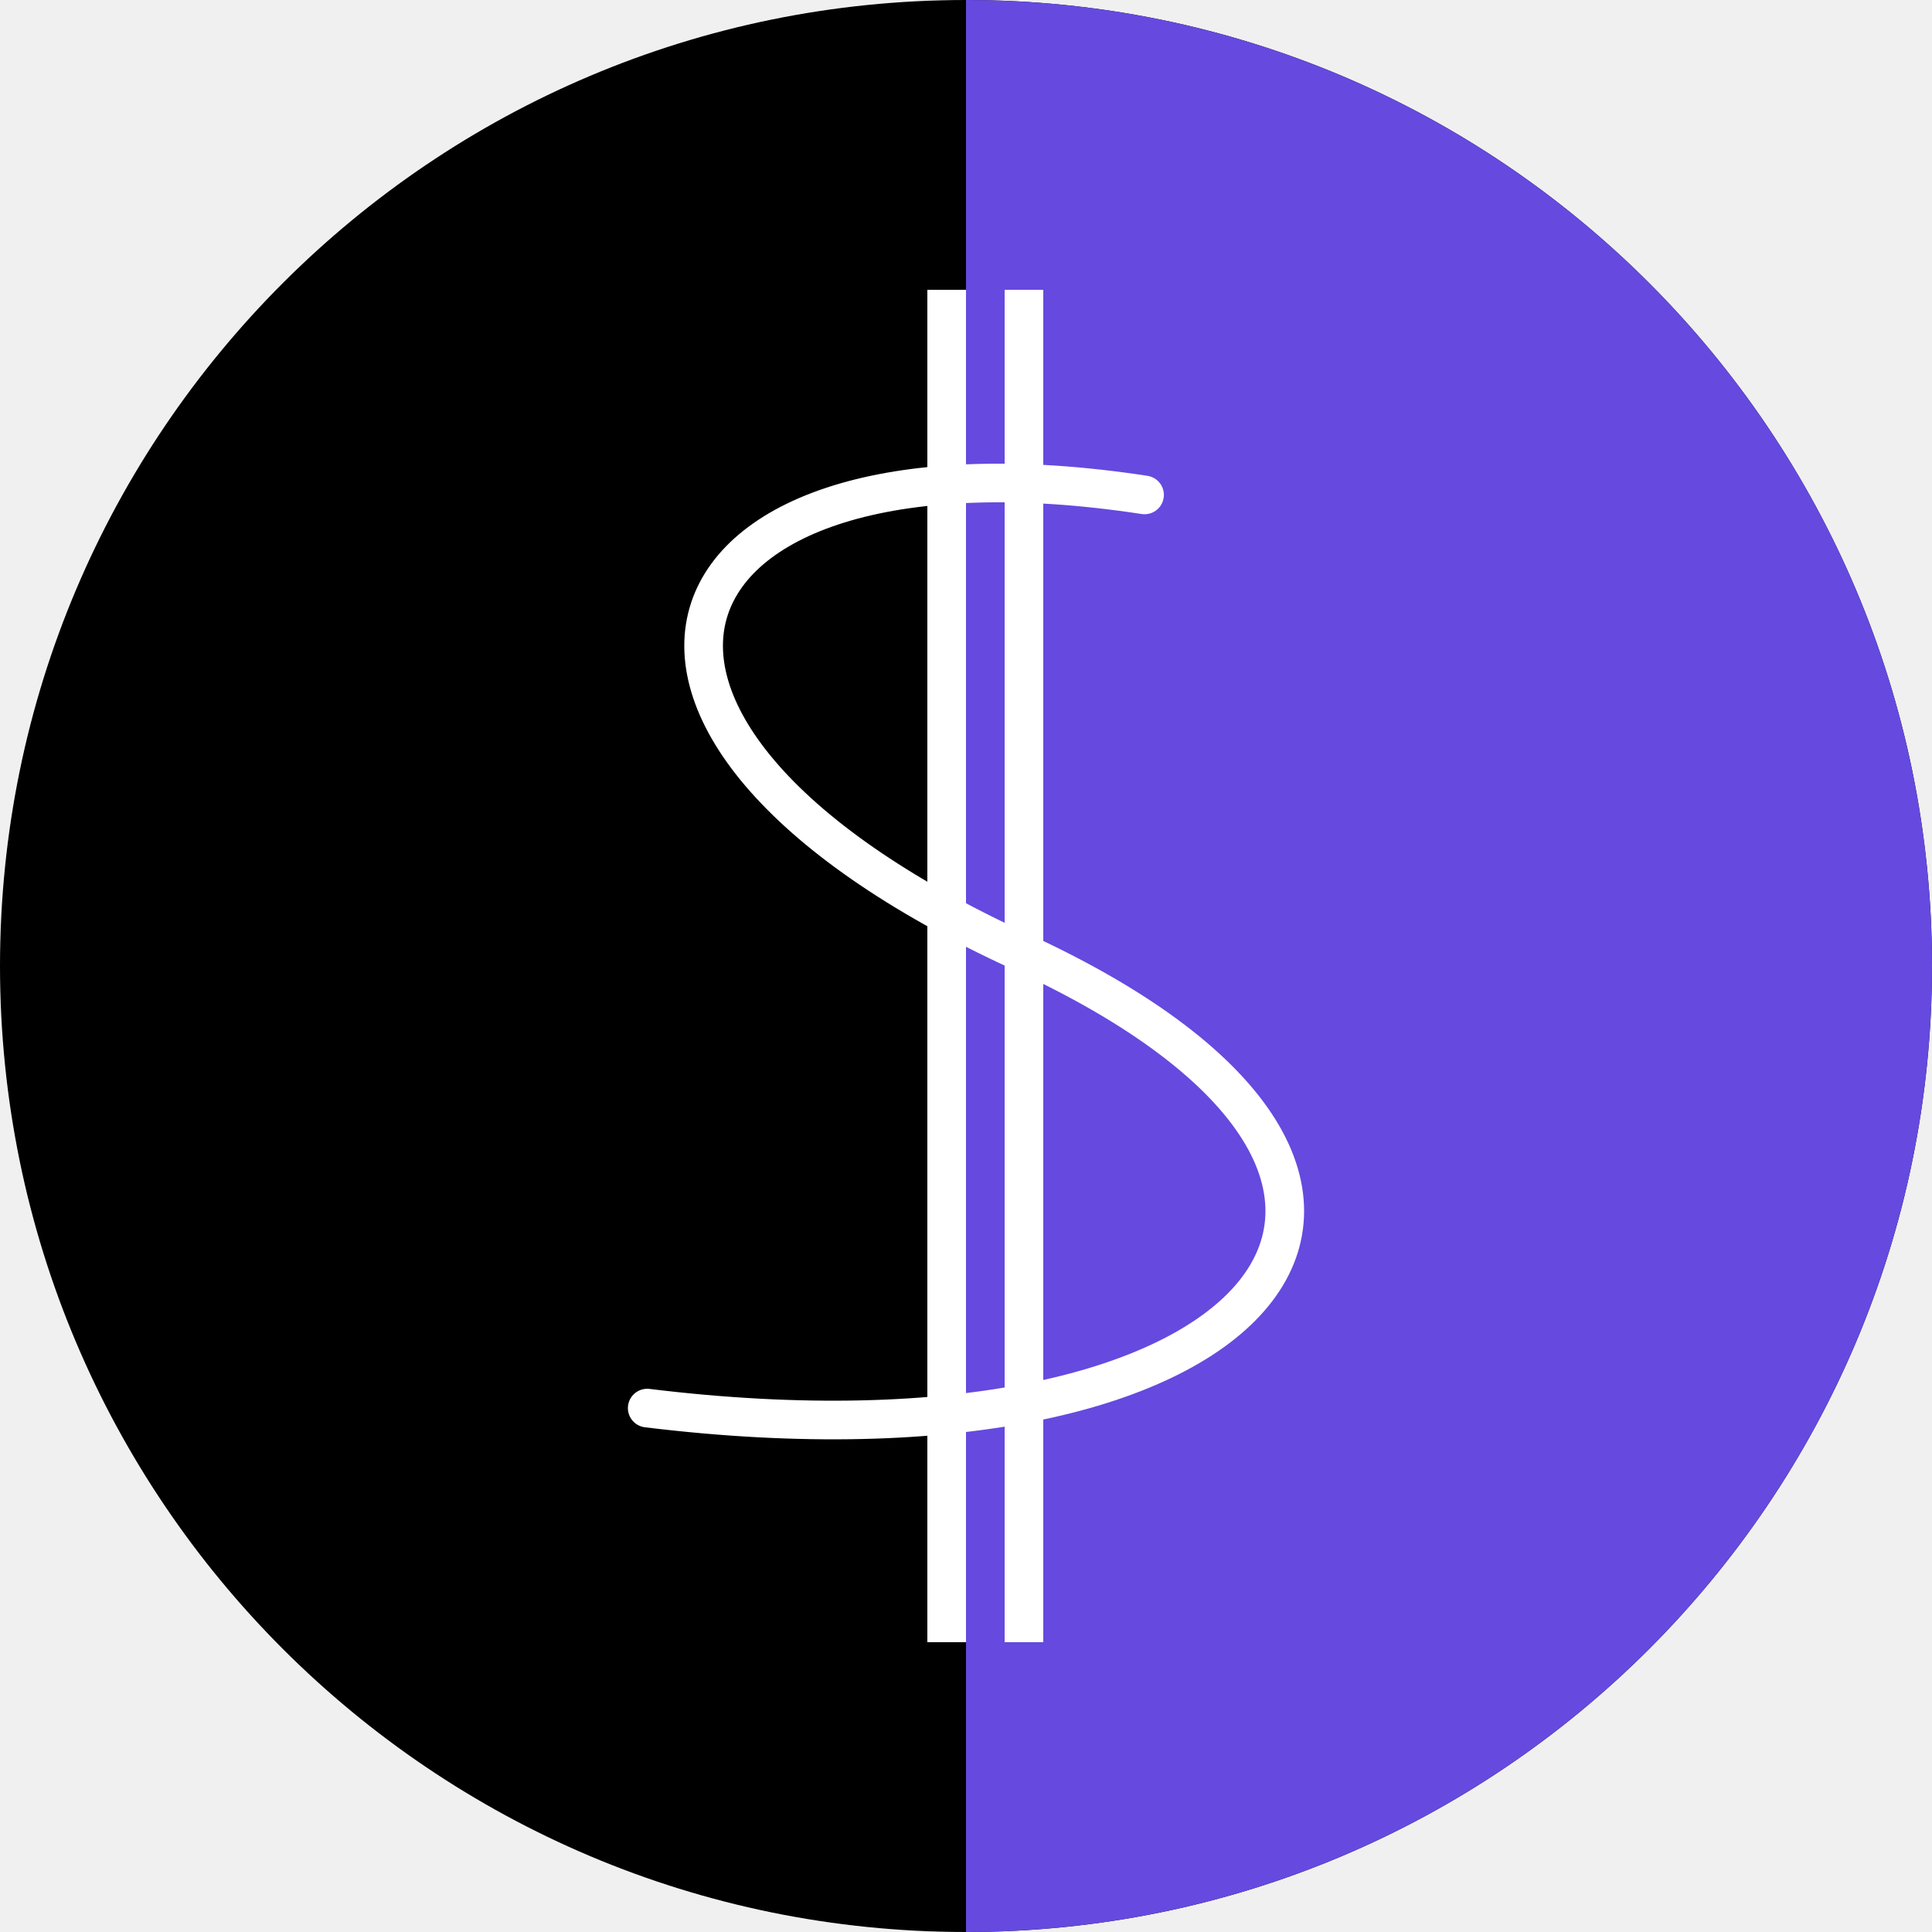
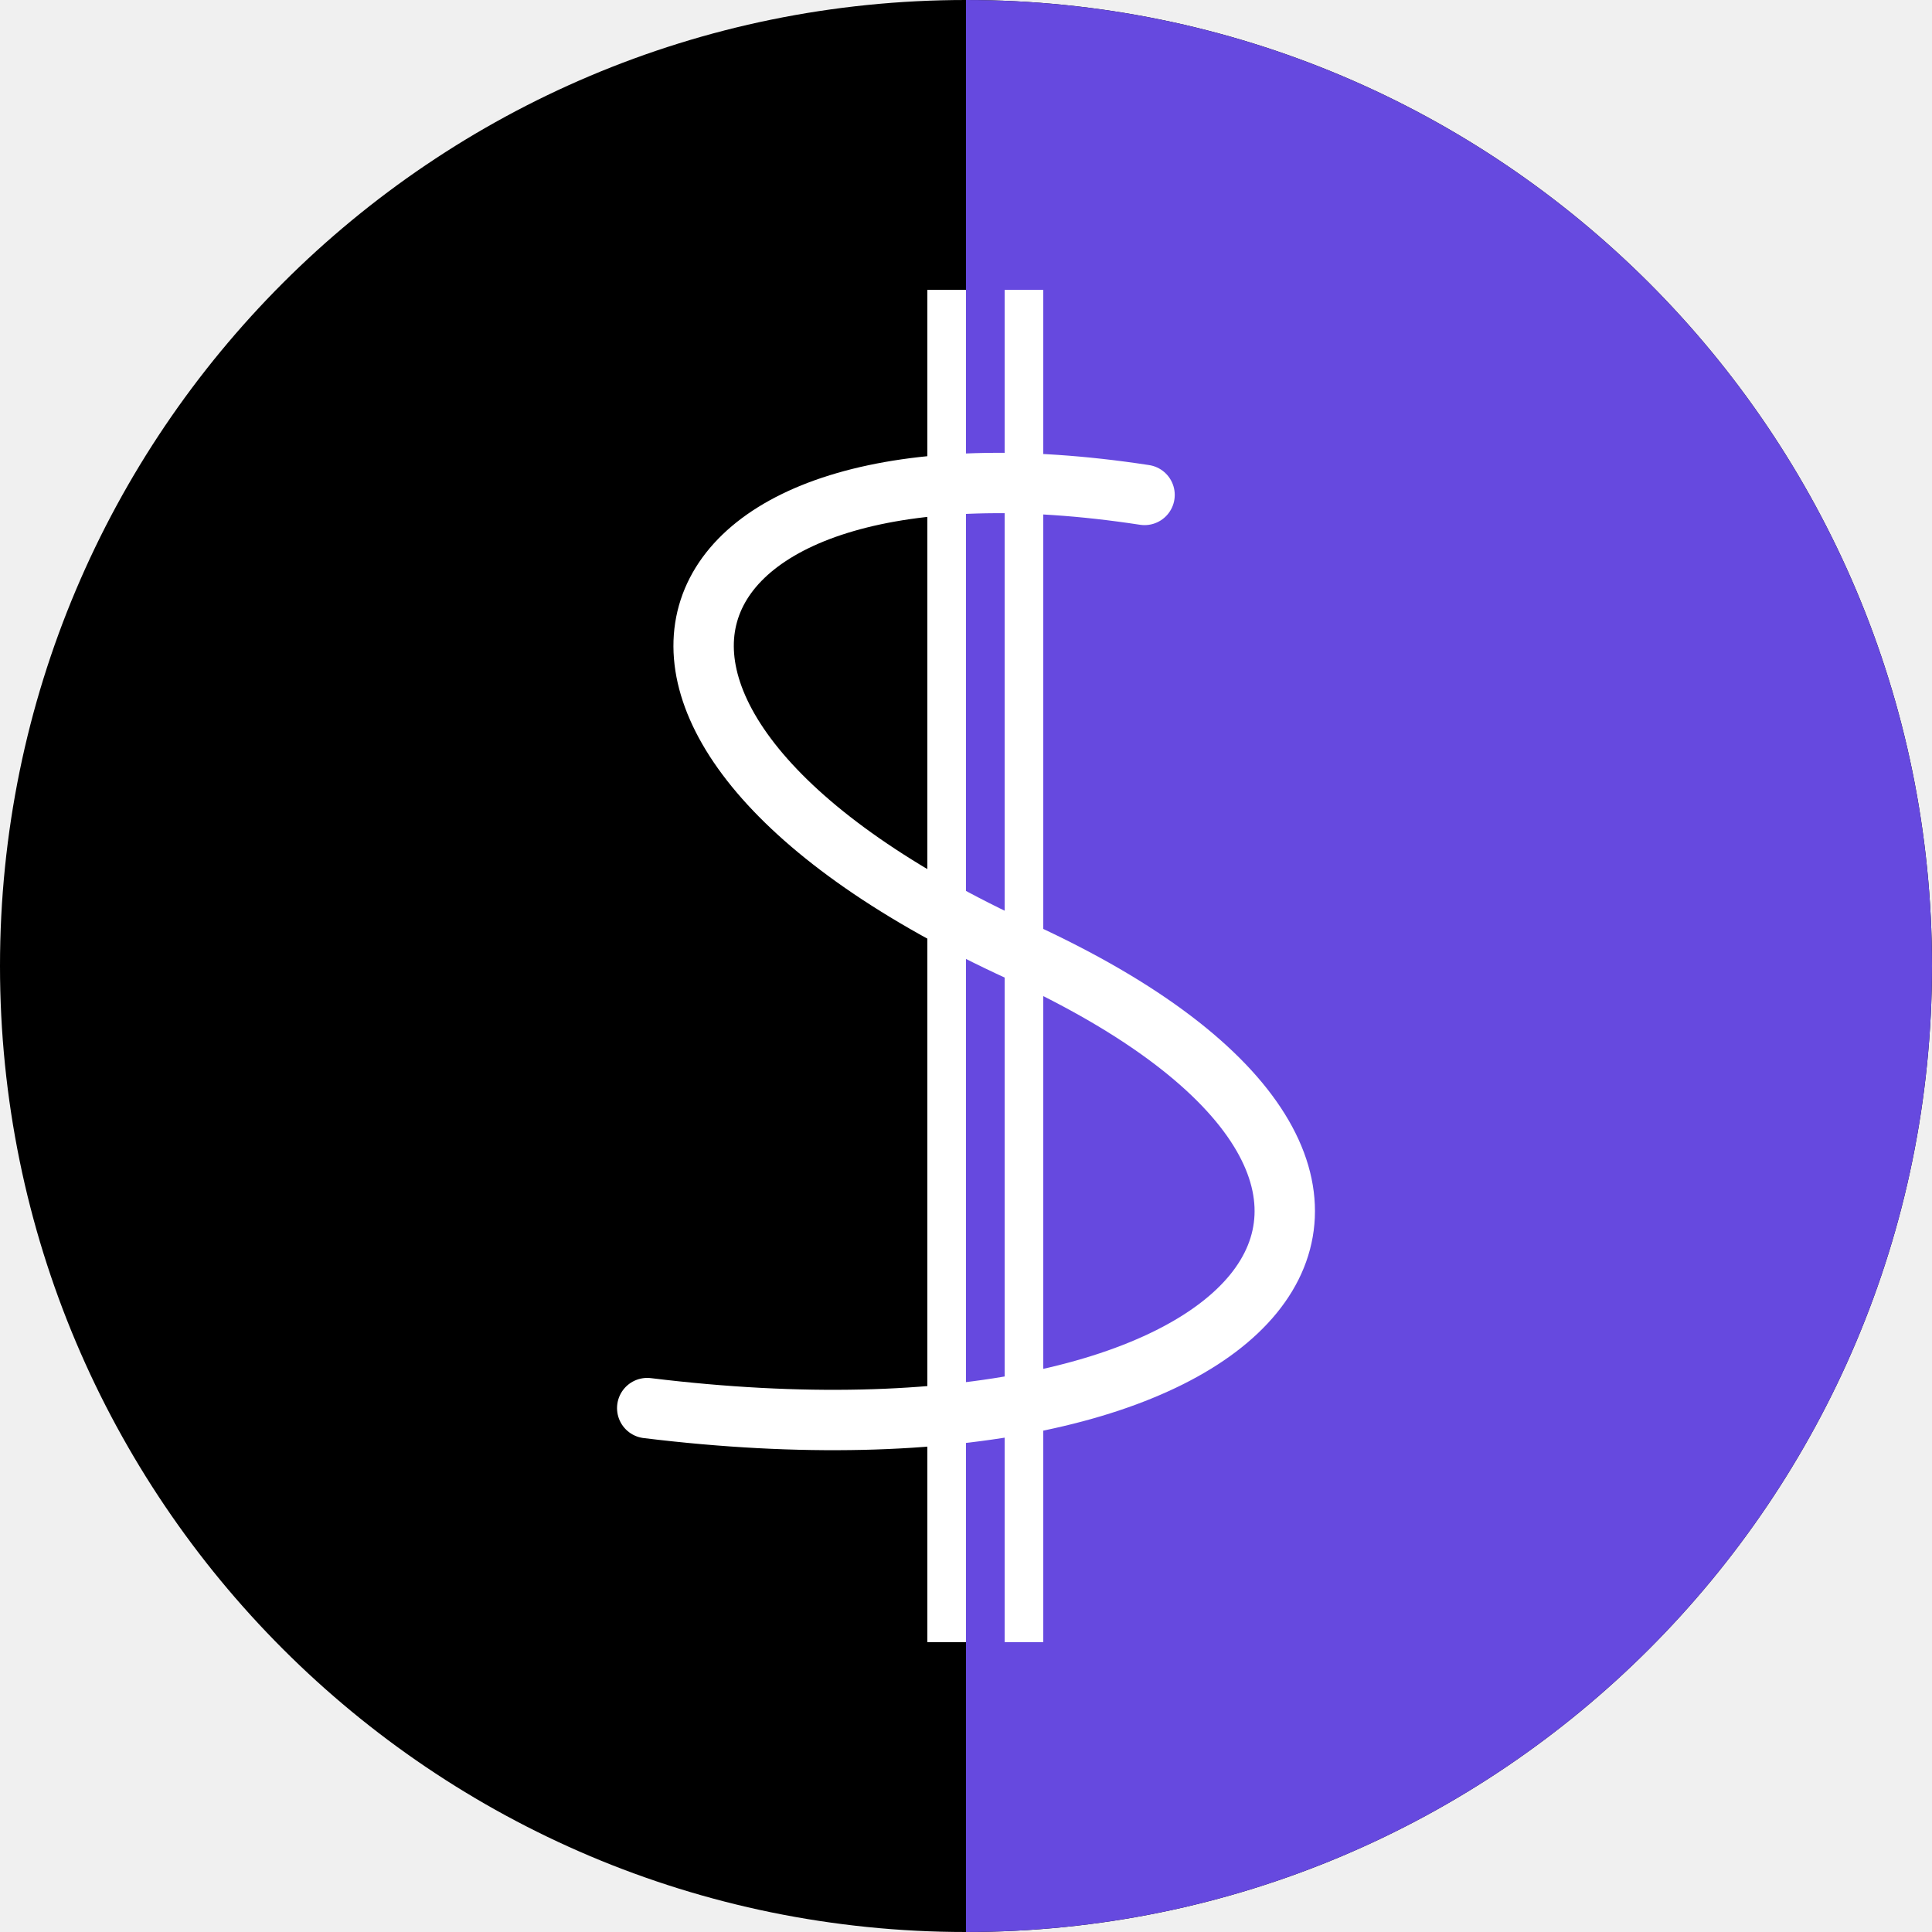
- <svg xmlns="http://www.w3.org/2000/svg" fill="none" viewBox="0 0 200 200">
-   <g clip-path="url(#a)">
-     <rect width="200" height="200" fill="#fff" rx="100" />
-     <path fill="#fff" d="M100 200c55.228 0 100-44.772 100-100S155.228 0 100 0 0 44.772 0 100s44.772 100 100 100" />
-     <path fill="#000" d="M100 200c55.228 0 100-44.772 100-100S155.228 0 100 0 0 44.772 0 100s44.772 100 100 100" />
-     <path fill="#6649DF" d="M200 0H100v200h100z" />
-     <path fill="#fff" d="M100 30h-4v140h4zm8 0h-4v140h4z" />
-     <path stroke="#fff" stroke-linecap="round" stroke-width="4" d="M118.483 51.234C67 43.356 54.129 74.867 105.612 98.5c51.484 23.633 25.742 55.144-38.612 47.266" />
+ <svg xmlns="http://www.w3.org/2000/svg" fill="none" viewBox="0 0 128 128">
+   <mask id="a">
+     <path fill="#fff" d="M128 64c0-35.346-28.654-64-64-64S0 28.654 0 64s28.654 64 64 64 64-28.654 64-64" />
+   </mask>
+   <circle cx="64" cy="64" r="64" fill="#000" />
+   <g mask="url(#a)">
+     <path fill="#6649DF" d="M128 0H64v128h64z" />
  </g>
-   <defs>
-     <clipPath id="a">
-       <rect width="200" height="200" fill="#fff" rx="100" />
-     </clipPath>
-   </defs>
+   <path fill="#fff" d="M64 19.2h-2.56v89.6H64zm5.12 0h-2.56v89.6h2.56z" />
+   <path stroke="#fff" stroke-linecap="round" stroke-width="4" d="M75.83 32.79c-32.95-5.042-41.187 15.125-8.238 30.25S84.067 98.332 42.88 93.29" />
</svg>
